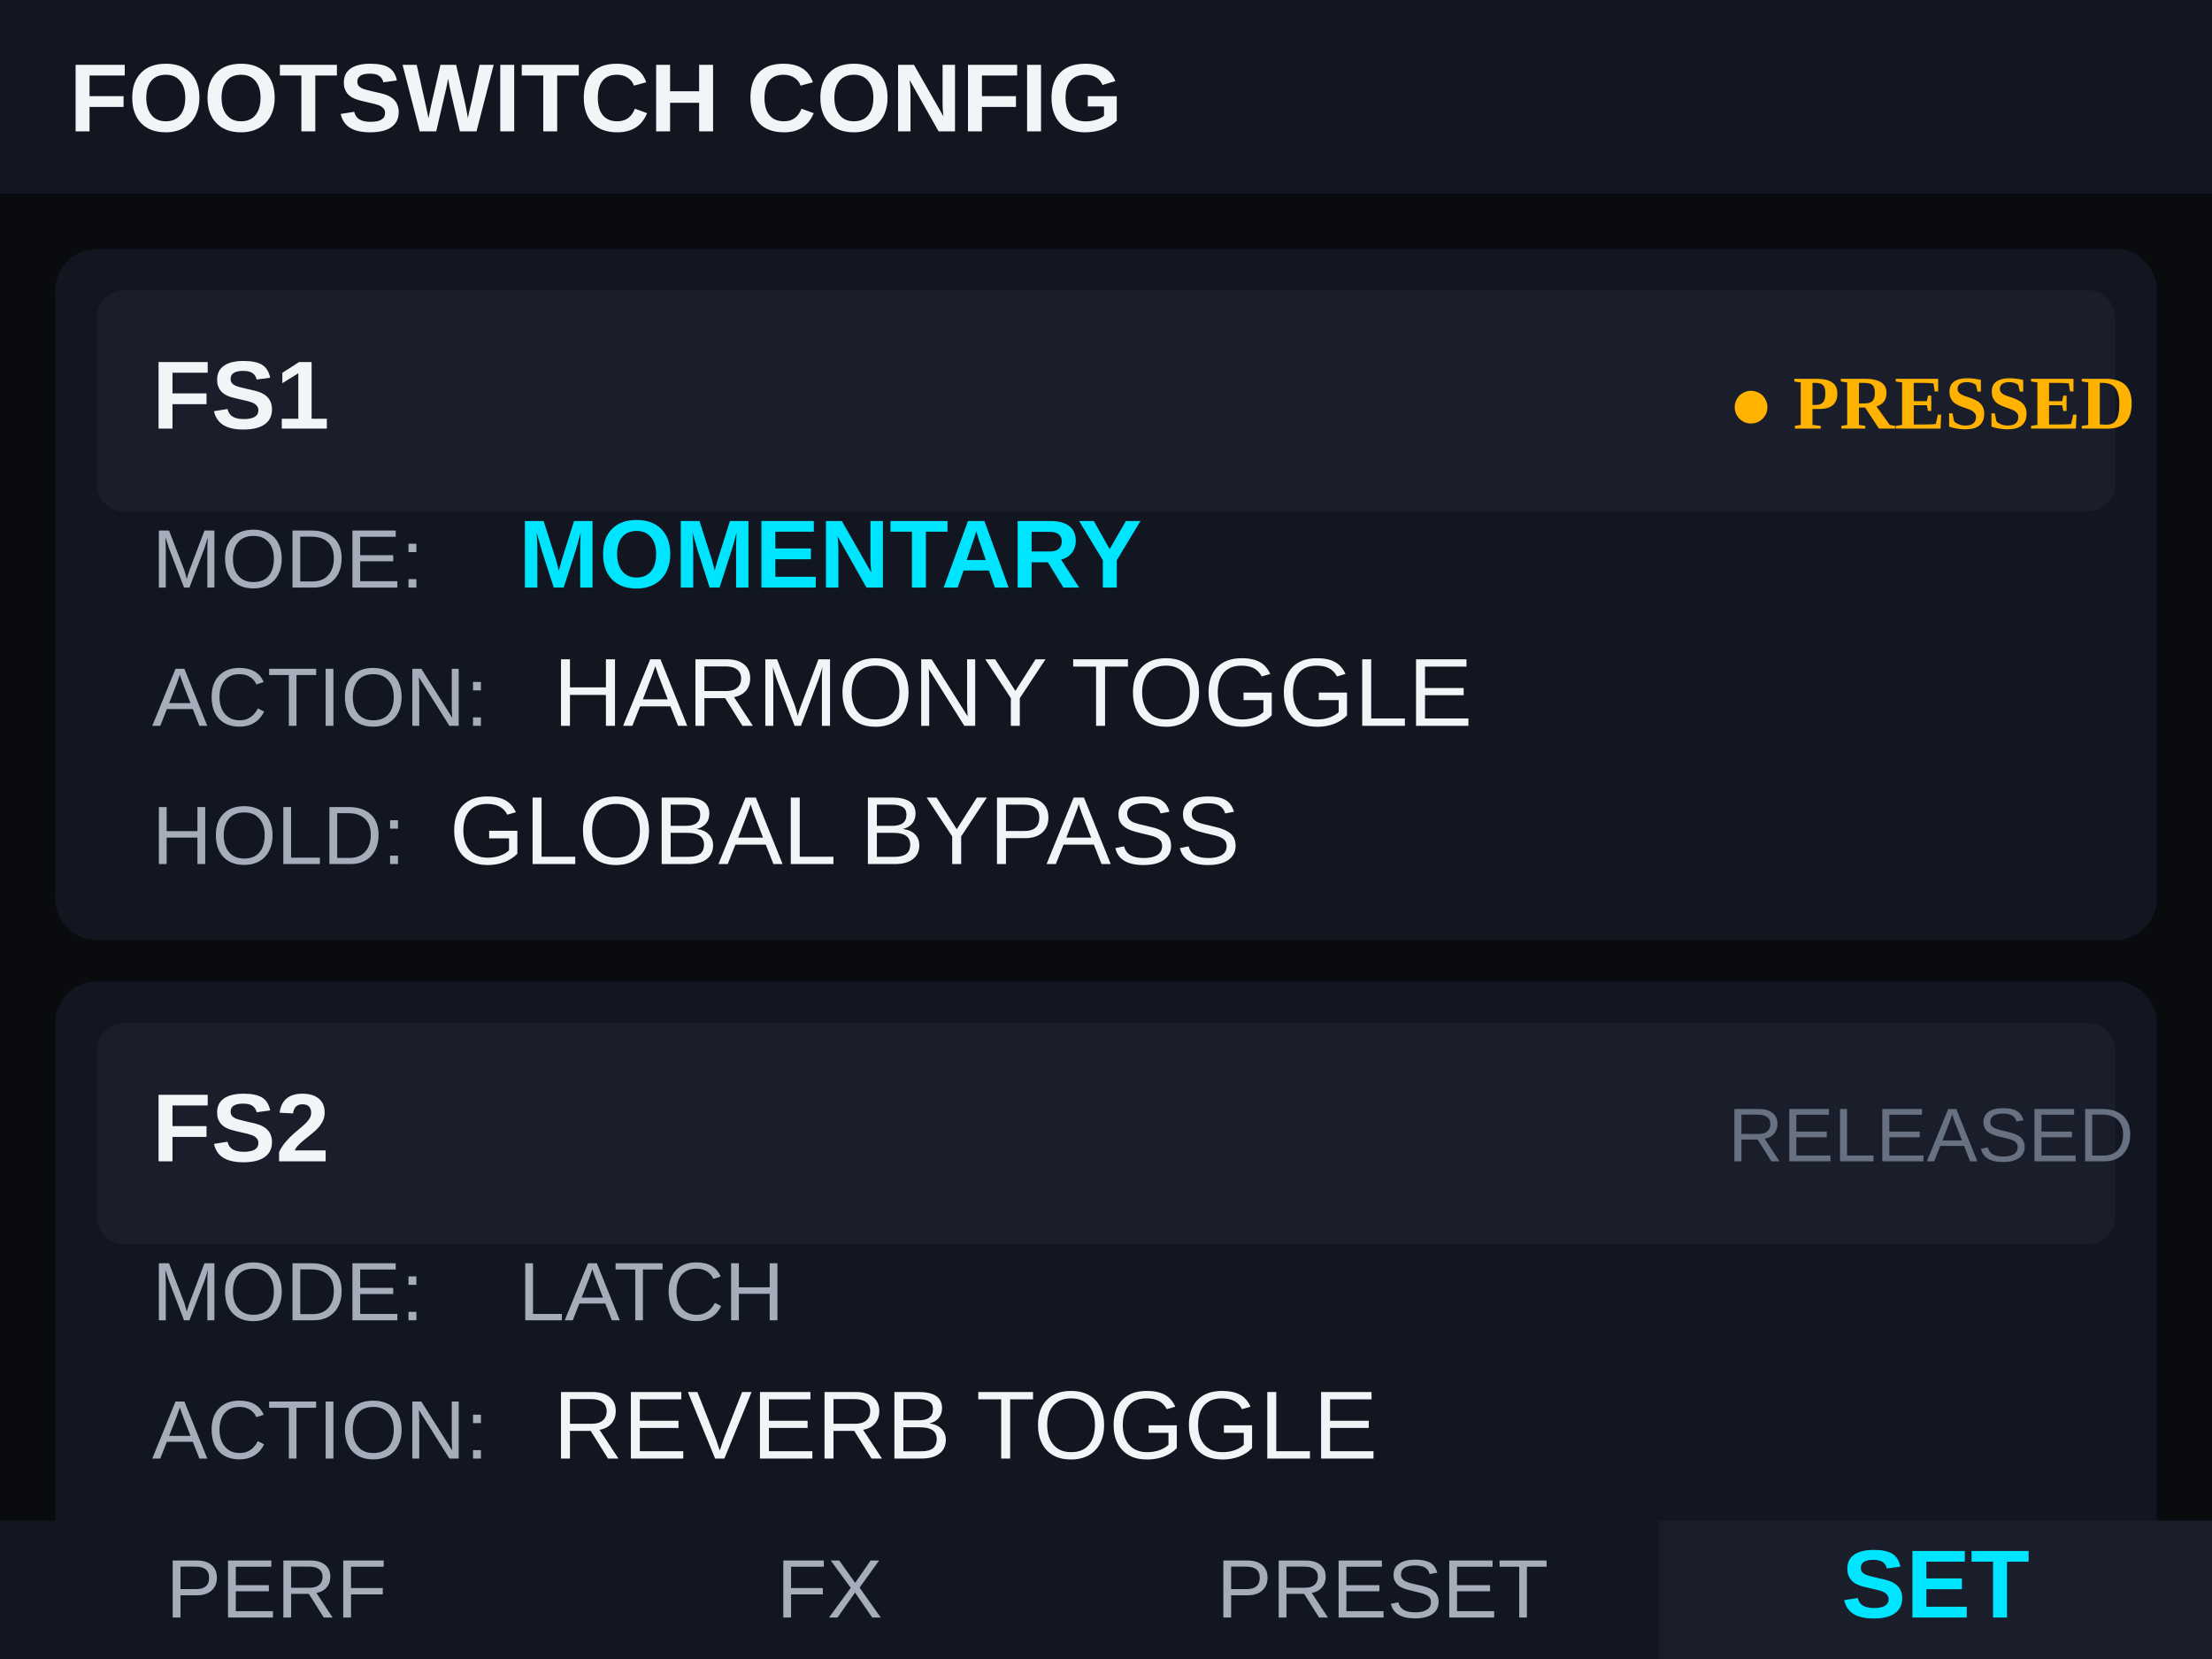
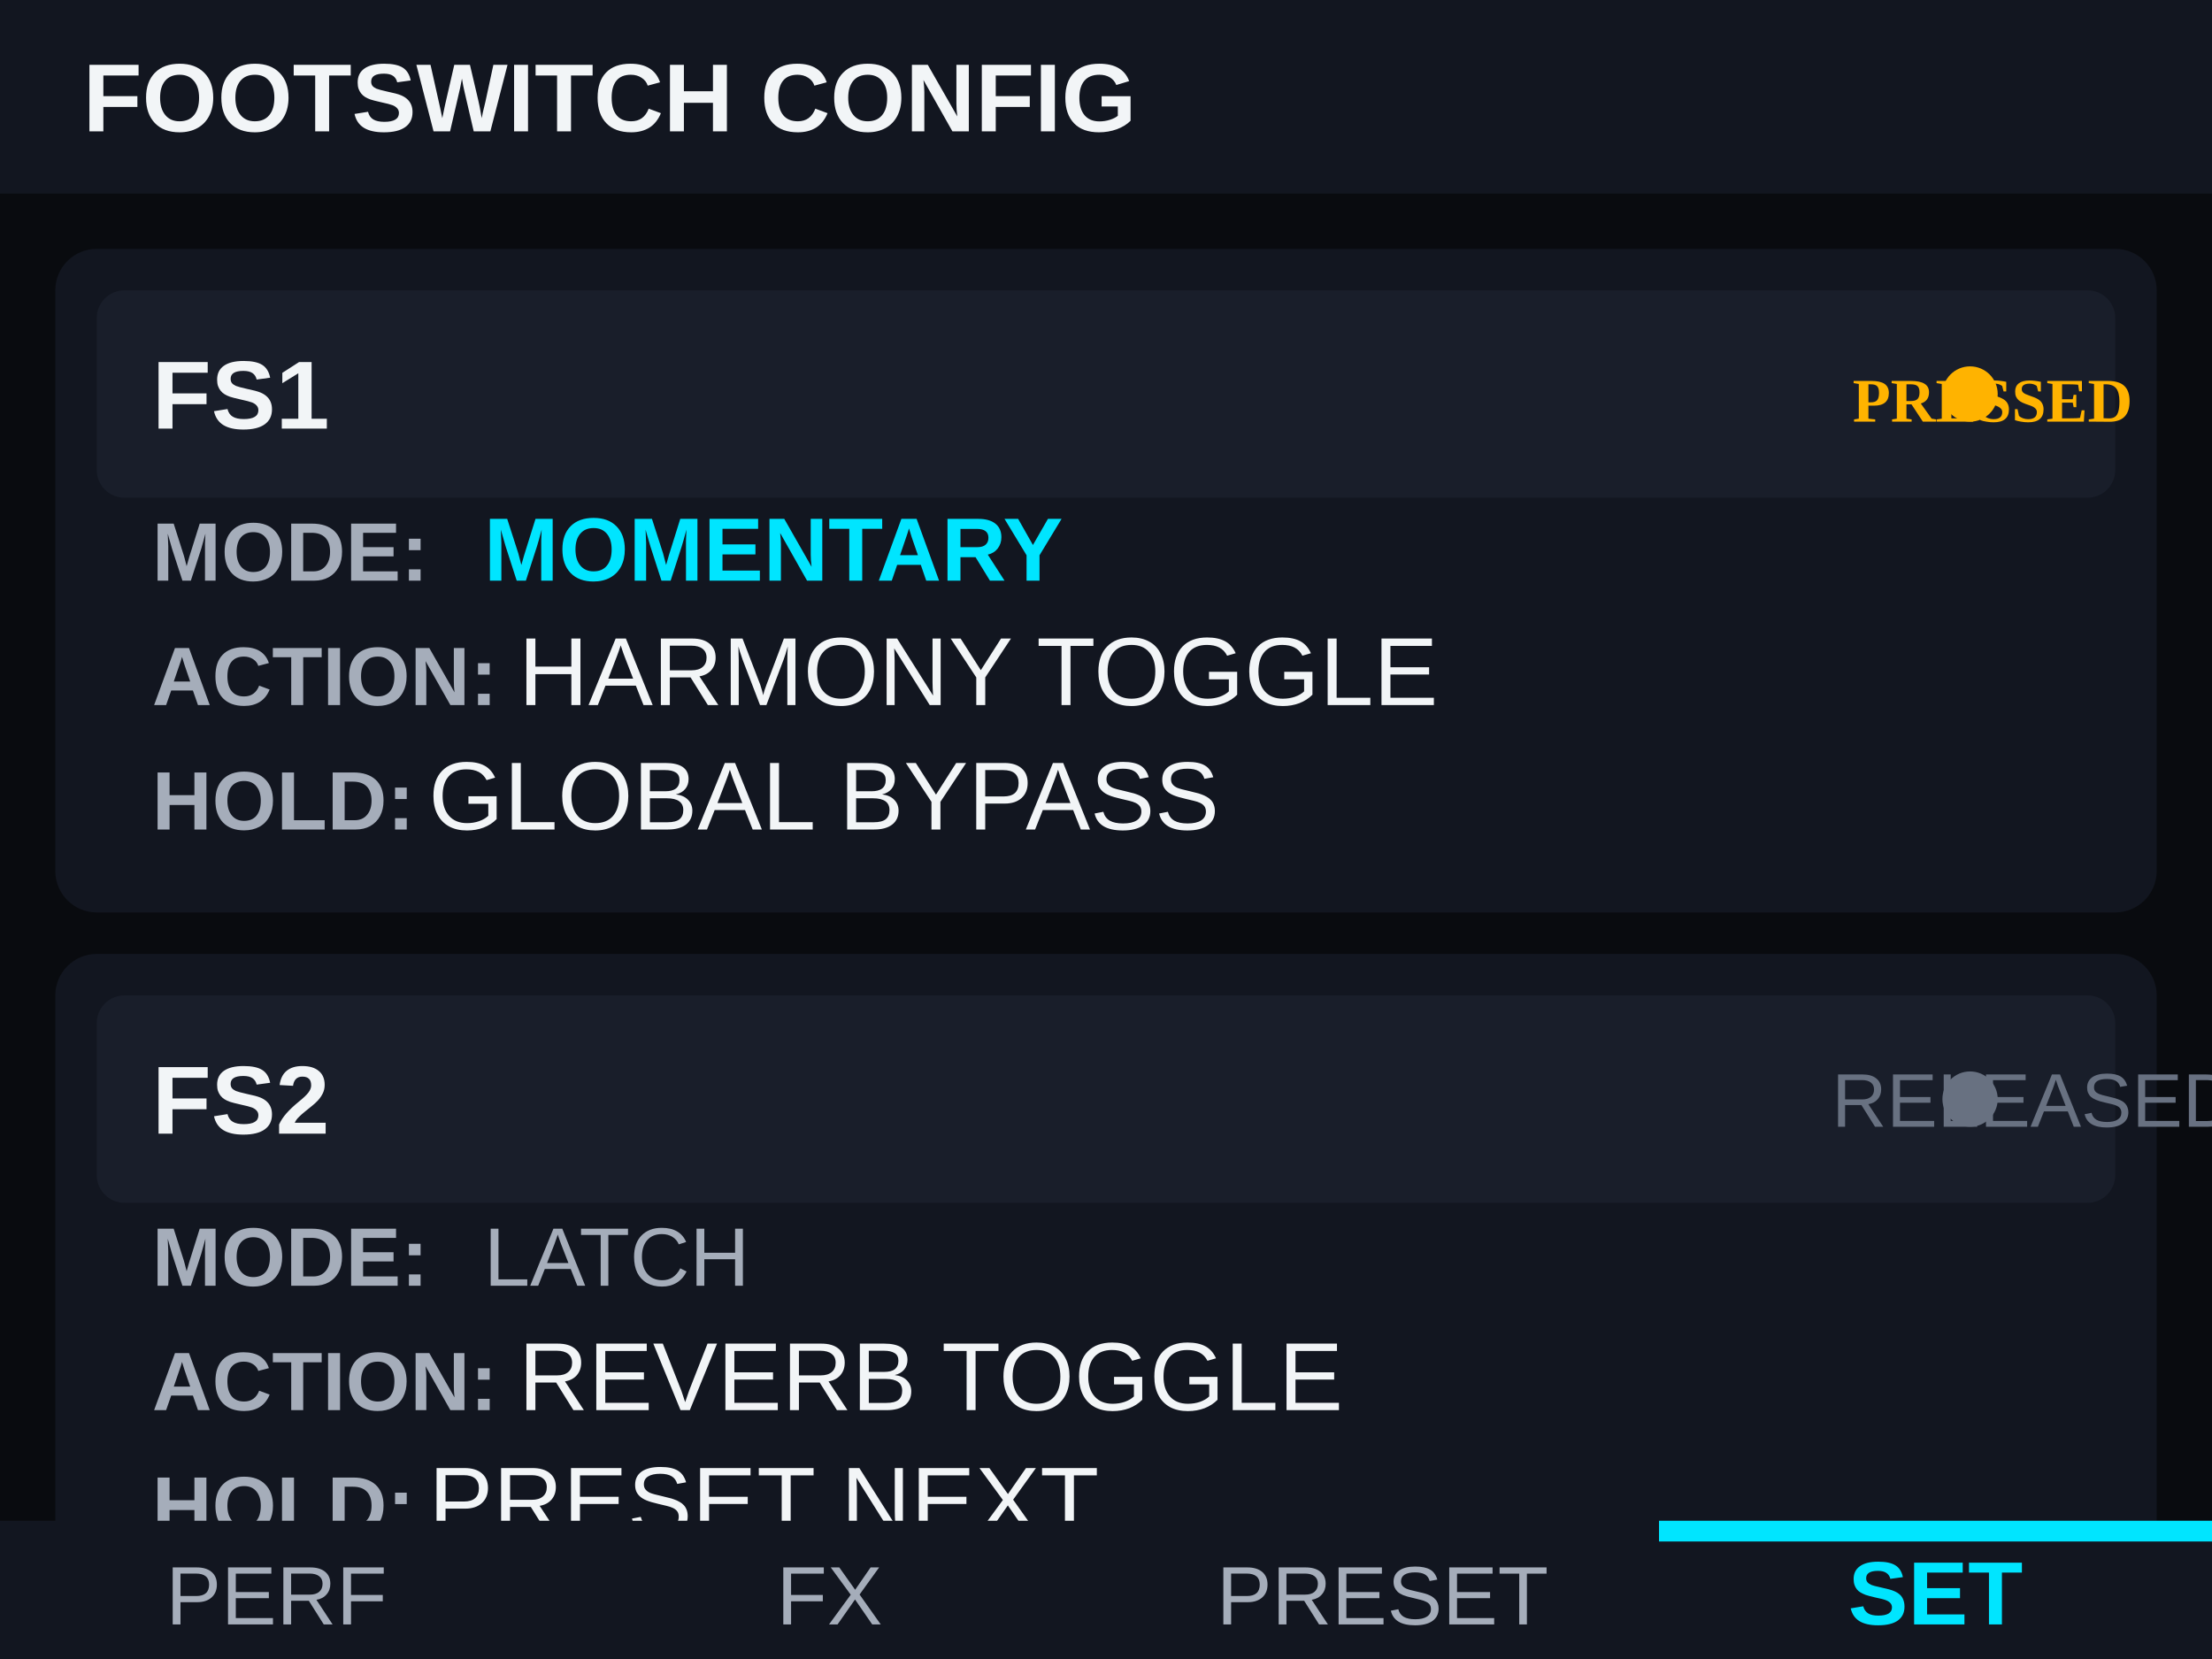
<svg xmlns="http://www.w3.org/2000/svg" viewBox="0 0 320 240" width="640" height="480">
  <defs>
    <style>
+       /* Backgrounds */
      .bg { fill: #090B0F; }
      .surface { fill: #121620; }
      .surface-elevated { fill: #191E2A; }
      .header { fill: #121620; }
+       
+       /* Text Hierarchy */
      .text-primary { fill: #F2F5F7; font-family: Arial, sans-serif; font-size: 14px; }
      .text-secondary { fill: #A5ADBA; font-family: Arial, sans-serif; font-size: 12px; }
      .text-muted { fill: #687181; font-family: Arial, sans-serif; font-size: 11px; }
-       .text-accent { fill: #00E5FF; font-family: Arial, sans-serif; font-size: 14px; }
+       .text-accent { fill: #00E5FF; font-family: Arial, sans-serif; font-size: 13px; }
+       
+       /* Effect Cards */
      .effect-card-bg { fill: #191E2A; }
      .effect-card-active { fill: #191E2A; stroke: #00E5FF; stroke-width: 2; }
      .led-on { fill: #00E5FF; }
+       
+       /* Status */
      .fs-pressed { fill: #FFB300; }
+       .fs-released { fill: #687181; }
+       
+       /* Navigation */
      .nav-tab { fill: #121620; }
-       .nav-tab-active { fill: #191E2A; }
+       .nav-indicator { fill: #00E5FF; }
+       
+       /* Buttons */
+       .btn-segment { fill: #191E2A; stroke: #292F3D; stroke-width: 1; }
+       .btn-segment-active { fill: #00E5FF; }
    </style>
  </defs>
  <rect width="320" height="240" class="bg" />
  <rect width="320" height="28" class="header" />
-   <text x="10" y="19" class="text-primary" font-size="14" font-weight="bold">FOOTSWITCH CONFIG</text>
-   <rect x="8" y="36" width="304" height="100" rx="6" class="surface" />
-   <rect x="14" y="42" width="292" height="32" rx="4" class="surface-elevated" />
-   <text x="22" y="62" class="text-primary" font-size="14" font-weight="bold">FS1</text>
-   <text x="250" y="62" class="fs-pressed" font-size="11" font-weight="bold">● PRESSED</text>
-   <text x="22" y="85" class="text-secondary" font-size="11">MODE:</text>
-   <text x="75" y="85" class="text-accent" font-size="11" font-weight="bold">MOMENTARY</text>
-   <text x="22" y="105" class="text-secondary" font-size="11">ACTION:</text>
-   <text x="80" y="105" class="text-primary" font-size="11">HARMONY TOGGLE</text>
-   <text x="22" y="125" class="text-secondary" font-size="11">HOLD:</text>
-   <text x="65" y="125" class="text-primary" font-size="11">GLOBAL BYPASS</text>
-   <rect x="8" y="142" width="304" height="100" rx="6" class="surface" />
-   <rect x="14" y="148" width="292" height="32" rx="4" class="surface-elevated" />
-   <text x="22" y="168" class="text-primary" font-size="14" font-weight="bold">FS2</text>
-   <text x="250" y="168" class="text-muted" font-size="11">RELEASED</text>
-   <text x="22" y="191" class="text-secondary" font-size="11">MODE:</text>
-   <text x="75" y="191" class="text-secondary" font-size="11">LATCH</text>
-   <text x="22" y="211" class="text-secondary" font-size="11">ACTION:</text>
-   <text x="80" y="211" class="text-primary" font-size="11">REVERB TOGGLE</text>
-   <text x="22" y="231" class="text-secondary" font-size="11">HOLD:</text>
-   <text x="65" y="231" class="text-primary" font-size="11">PRESET NEXT</text>
-   <text x="160" y="235" class="text-muted" text-anchor="middle" font-size="9">Tap to edit • Press pedal to test</text>
+   <text x="12" y="19" class="text-primary" font-size="14" font-weight="700">FOOTSWITCH CONFIG</text>
+   <rect x="8" y="36" width="304" height="96" rx="6" class="surface" />
+   <rect x="14" y="42" width="292" height="30" rx="4" class="surface-elevated" />
+   <text x="22" y="62" class="text-primary" font-size="14" font-weight="700">FS1</text>
+   <circle cx="285" cy="57" r="4" class="fs-pressed" />
+   <text x="268" y="61" class="fs-pressed" font-size="9" font-weight="700">PRESSED</text>
+   <text x="22" y="84" class="text-secondary" font-size="10" font-weight="600">MODE:</text>
+   <text x="70" y="84" class="text-accent" font-size="10" font-weight="700">MOMENTARY</text>
+   <text x="22" y="102" class="text-secondary" font-size="10" font-weight="600">ACTION:</text>
+   <text x="75" y="102" class="text-primary" font-size="10">HARMONY TOGGLE</text>
+   <text x="22" y="120" class="text-secondary" font-size="10" font-weight="600">HOLD:</text>
+   <text x="62" y="120" class="text-primary" font-size="10">GLOBAL BYPASS</text>
+   <rect x="8" y="138" width="304" height="96" rx="6" class="surface" />
+   <rect x="14" y="144" width="292" height="30" rx="4" class="surface-elevated" />
+   <text x="22" y="164" class="text-primary" font-size="14" font-weight="700">FS2</text>
+   <circle cx="285" cy="159" r="4" class="fs-released" />
+   <text x="265" y="163" class="text-muted" font-size="9">RELEASED</text>
+   <text x="22" y="186" class="text-secondary" font-size="10" font-weight="600">MODE:</text>
+   <text x="70" y="186" class="text-secondary" font-size="10">LATCH</text>
+   <text x="22" y="204" class="text-secondary" font-size="10" font-weight="600">ACTION:</text>
+   <text x="75" y="204" class="text-primary" font-size="10">REVERB TOGGLE</text>
+   <text x="22" y="222" class="text-secondary" font-size="10" font-weight="600">HOLD:</text>
+   <text x="62" y="222" class="text-primary" font-size="10">PRESET NEXT</text>
+   <text x="160" y="236" class="text-muted" text-anchor="middle" font-size="9">Tap to edit • Press pedal to test</text>
  <rect y="220" width="320" height="20" class="header" />
-   <rect x="0" y="220" width="80" height="20" class="nav-tab" />
-   <text x="40" y="234" class="text-secondary" text-anchor="middle" font-size="10">PERF</text>
-   <rect x="80" y="220" width="80" height="20" class="nav-tab" />
-   <text x="120" y="234" class="text-secondary" text-anchor="middle" font-size="10">FX</text>
-   <rect x="160" y="220" width="80" height="20" class="nav-tab" />
-   <text x="200" y="234" class="text-secondary" text-anchor="middle" font-size="10">PRESET</text>
-   <rect x="240" y="220" width="80" height="20" class="nav-tab-active" />
-   <text x="280" y="234" class="text-accent" text-anchor="middle" font-size="10" font-weight="bold">SET</text>
+   <rect x="240" y="220" width="80" height="3" class="nav-indicator" />
+   <text x="40" y="235" class="text-secondary" text-anchor="middle" font-size="10">PERF</text>
+   <text x="120" y="235" class="text-secondary" text-anchor="middle" font-size="10">FX</text>
+   <text x="200" y="235" class="text-secondary" text-anchor="middle" font-size="10">PRESET</text>
+   <text x="280" y="235" class="text-accent" text-anchor="middle" font-size="10" font-weight="700">SET</text>
</svg>
